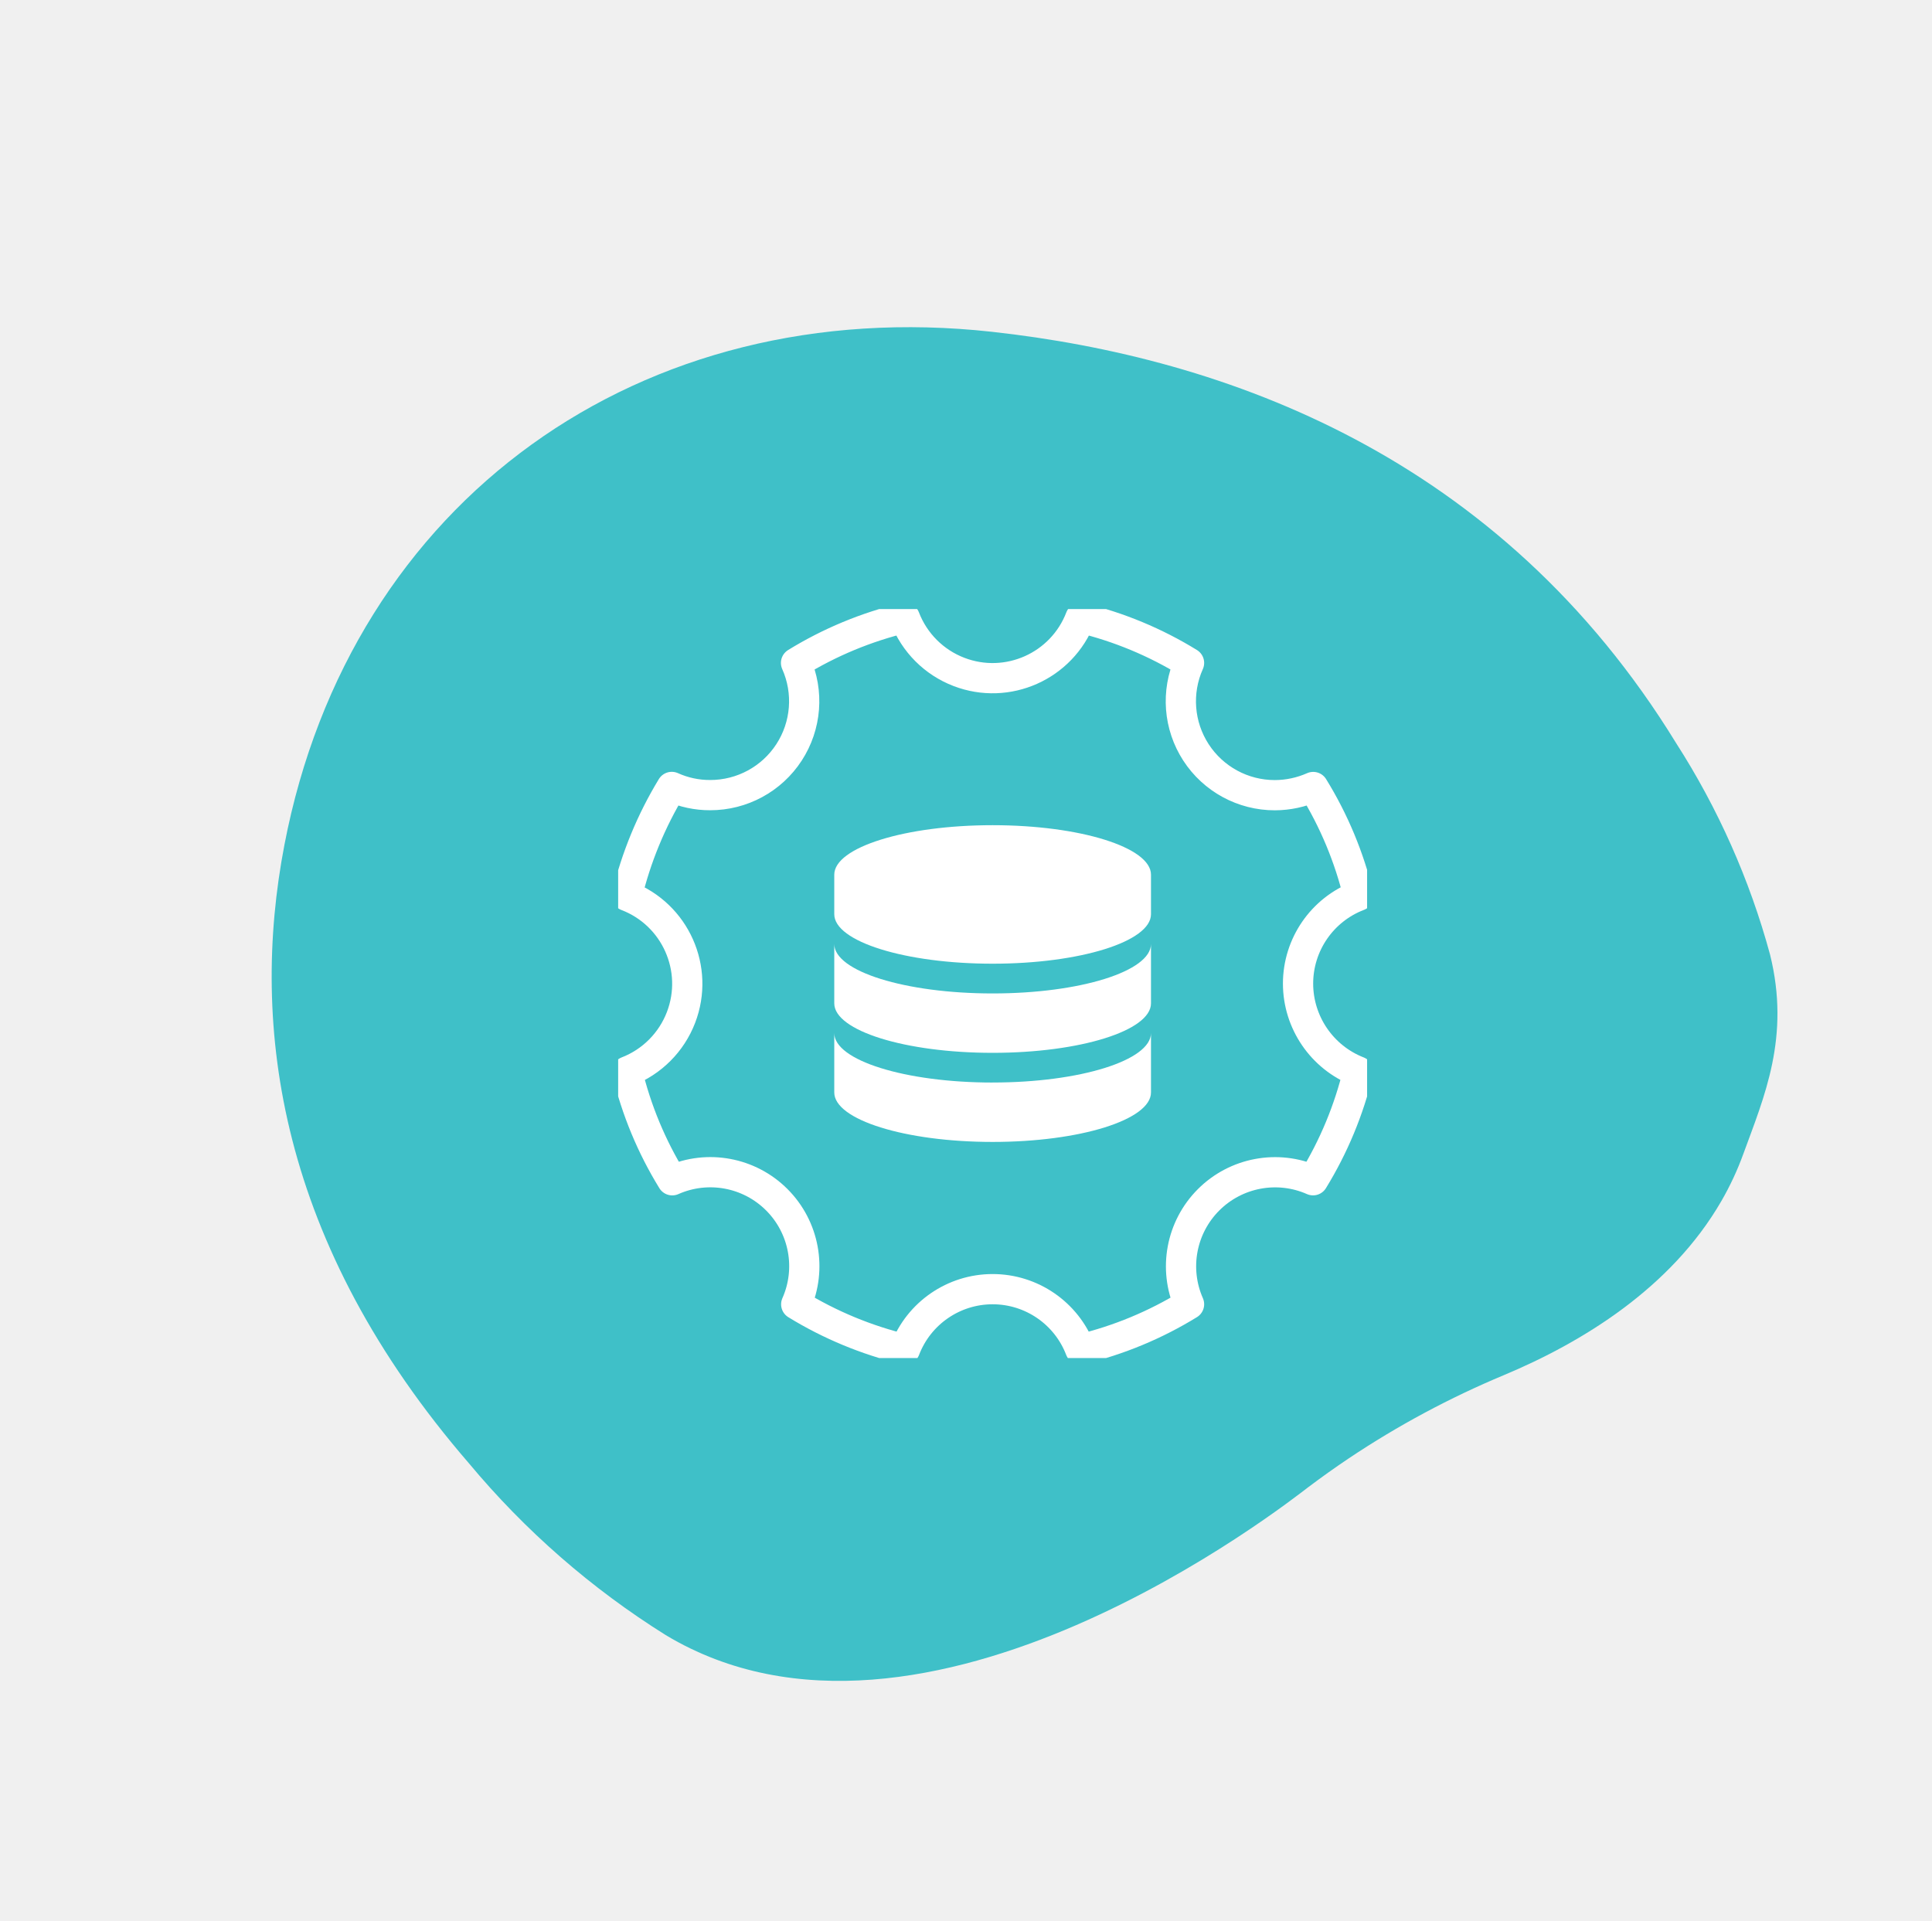
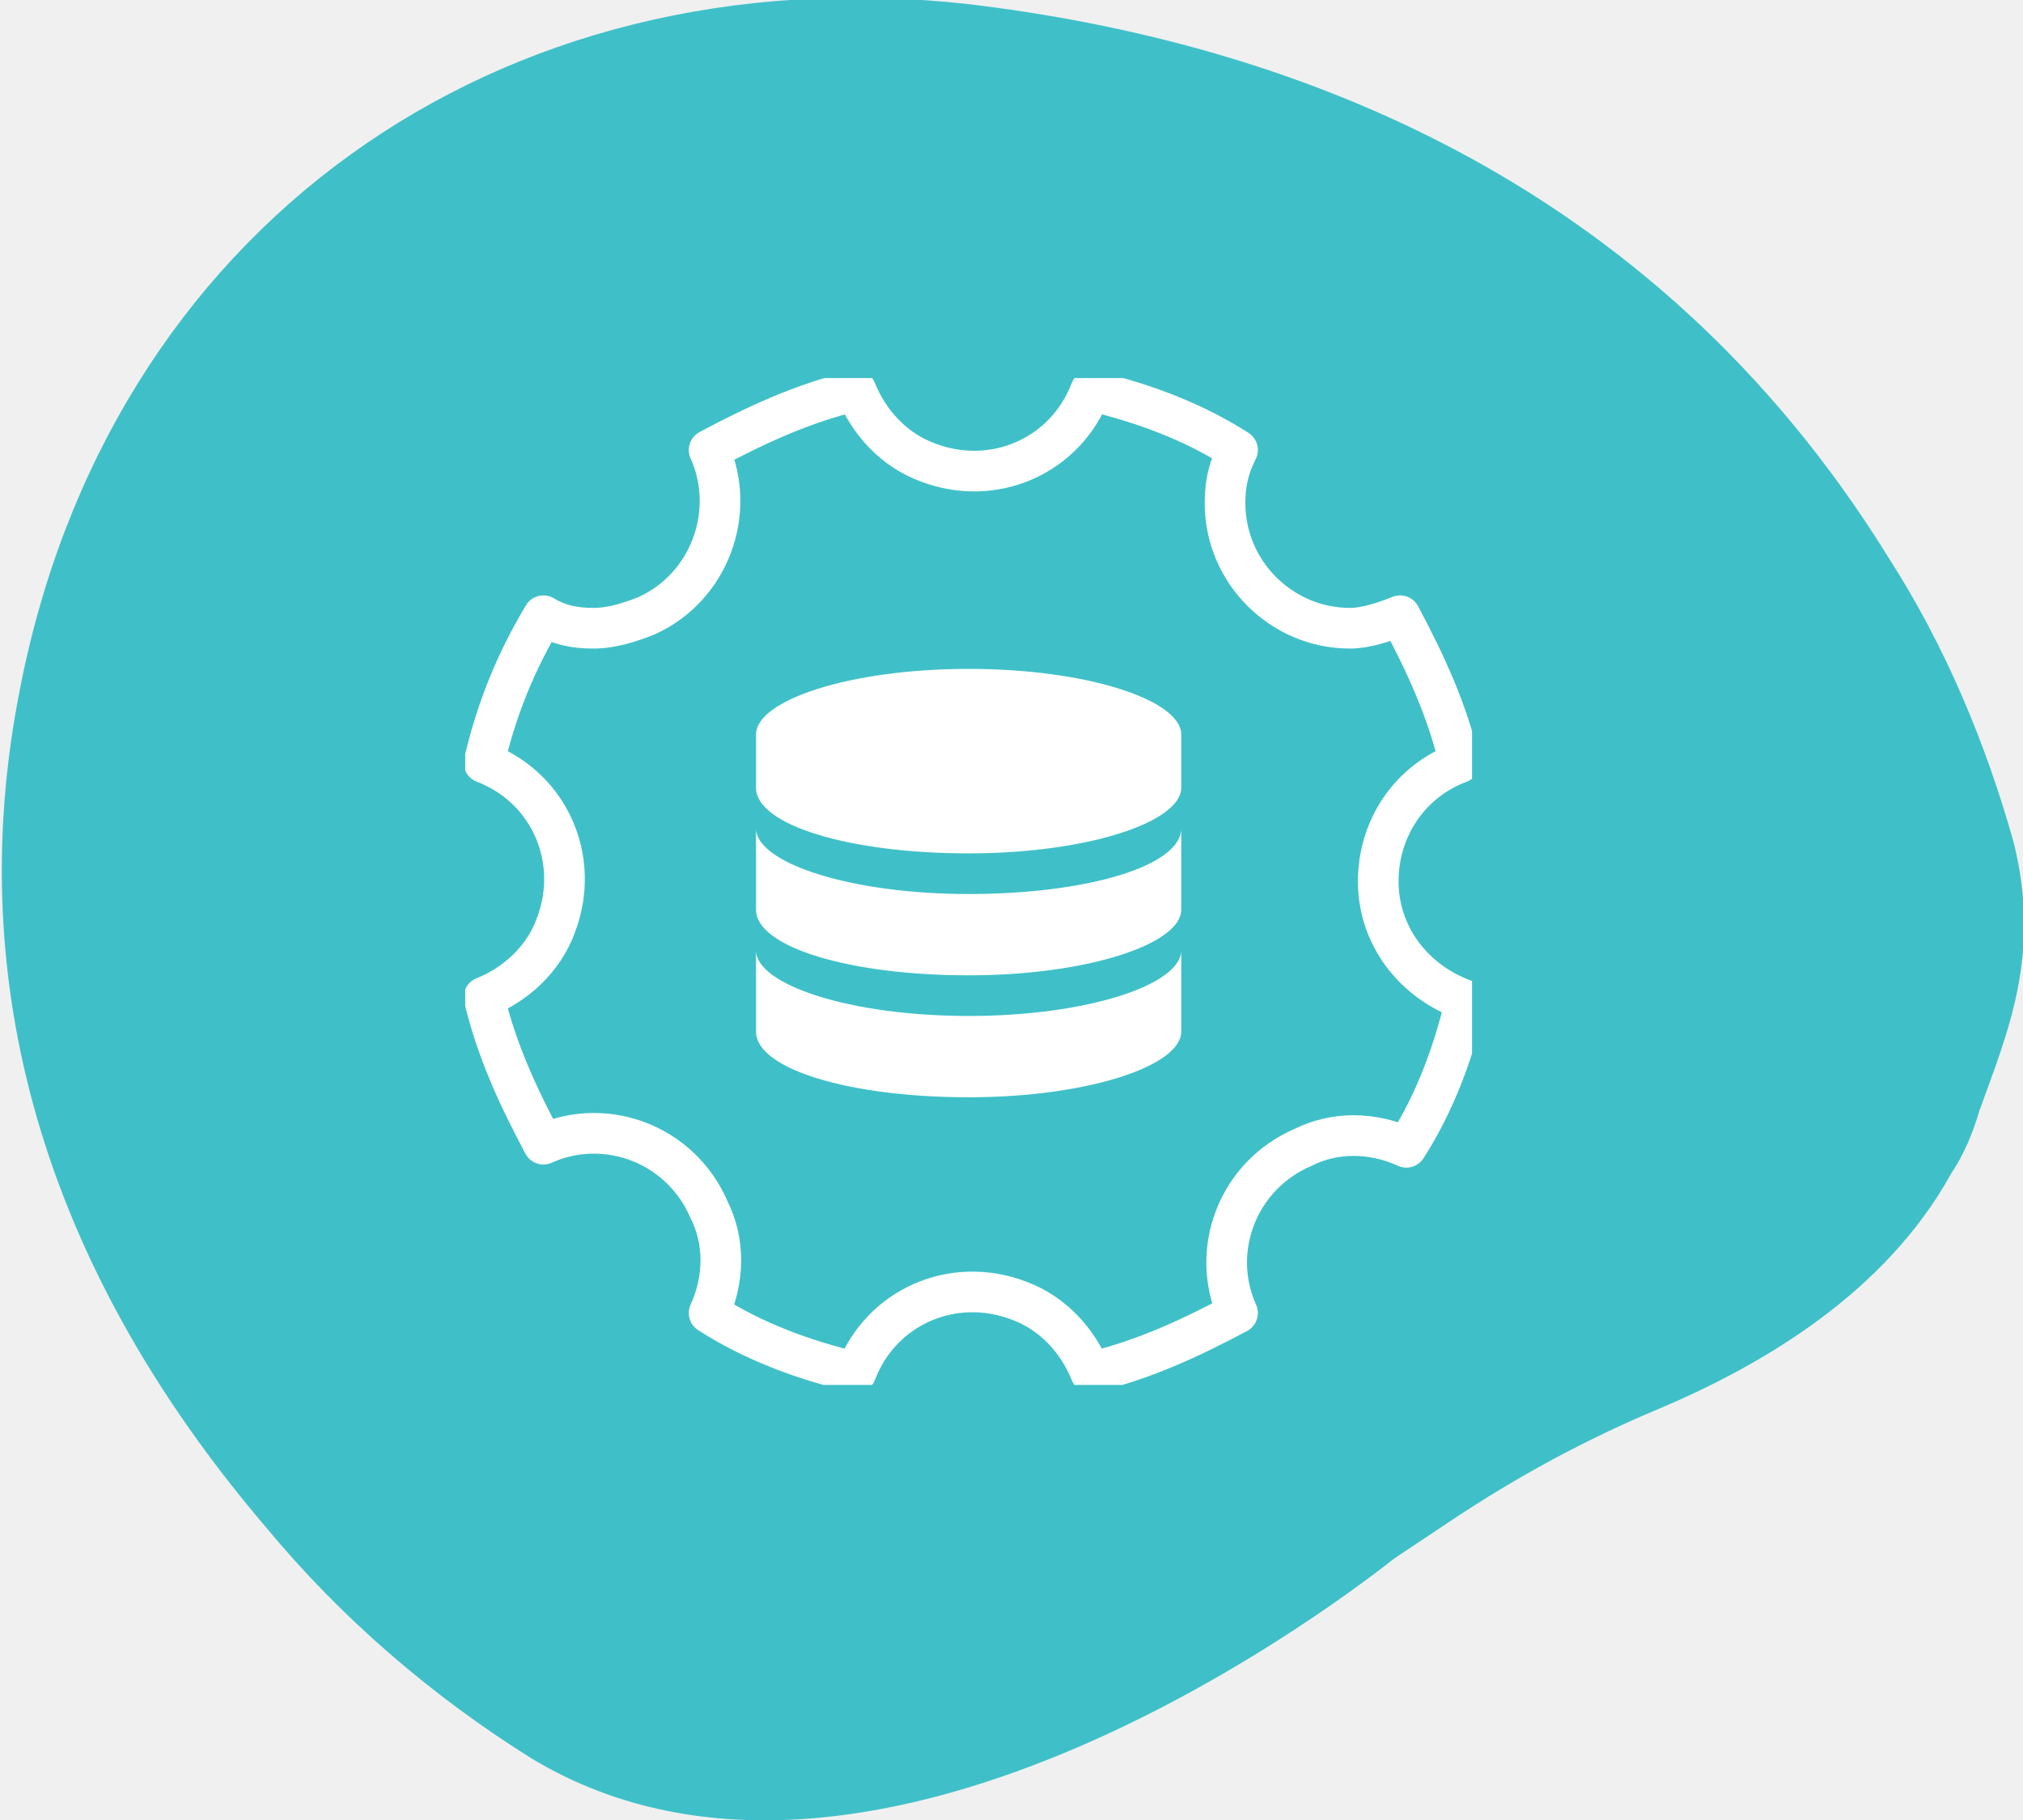
- <svg xmlns="http://www.w3.org/2000/svg" width="83.07" height="82.588" viewBox="0 0 83.07 82.588">
-   <defs>
-     <clipPath id="clip-path">
-       <rect id="Rectangle_2605" data-name="Rectangle 2605" width="32.202" height="32.206" fill="none" stroke="#707070" stroke-linecap="round" stroke-linejoin="round" stroke-width="1.3" />
-     </clipPath>
-   </defs>
-   <g id="Group_14815" data-name="Group 14815" transform="translate(-648 -1806.865)">
-     <g id="Group_14812" data-name="Group 14812">
-       <path id="Path_26624" data-name="Path 26624" d="M47.343,8.047C36.313-2.347,20.966-2.772,9.77,7.356,3.852,12.709-.736,20.9.1,33.371A35.568,35.568,0,0,0,2.413,44.364C7.265,56.373,27.2,55.911,28.3,55.909q1.076,0,2.151.059a39.075,39.075,0,0,1,7.472,1.155c3.509.894,7.977,1.343,11.969-.35a12.717,12.717,0,0,0,1.971-1.048c2.194-1.425,4.649-2.787,6.085-6.167a32.682,32.682,0,0,0,2.243-9.68C61.571,25.449,54.691,14.971,47.343,8.047Z" transform="translate(648 1843.198) rotate(-37)" fill="#3fc0c8" />
-       <g id="Group_14624" data-name="Group 14624" transform="translate(674.579 1833.056)">
-         <g id="Group_14623" data-name="Group 14623" transform="translate(0 0)" clip-path="url(#clip-path)">
-           <path id="Path_47322" data-name="Path 47322" d="M29.448,16.319a4.047,4.047,0,0,1,2.6-3.776A16.05,16.05,0,0,0,30.1,7.866a4.1,4.1,0,0,1-1.649.352A4.038,4.038,0,0,1,24.761,2.53,16.009,16.009,0,0,0,20.092.589a4.044,4.044,0,0,1-5.224,2.328A4.044,4.044,0,0,1,12.54.589,16.05,16.05,0,0,0,7.863,2.53,4.038,4.038,0,0,1,4.169,8.215,3.975,3.975,0,0,1,2.52,7.863,16.411,16.411,0,0,0,.589,12.548a4.047,4.047,0,0,1,2.329,5.226A4.047,4.047,0,0,1,.6,20.1a16.05,16.05,0,0,0,1.941,4.677A4.04,4.04,0,0,1,7.871,30.11a16.135,16.135,0,0,0,4.677,1.939,4.036,4.036,0,0,1,7.536,0,16.05,16.05,0,0,0,4.677-1.941,4.044,4.044,0,0,1,5.332-5.332A16.141,16.141,0,0,0,32.034,20.1,4.067,4.067,0,0,1,29.448,16.319Z" transform="translate(-0.215 -0.215)" fill="none" stroke="#fff" stroke-linecap="round" stroke-linejoin="round" stroke-miterlimit="10" stroke-width="1.3" />
-           <path id="Path_47323" data-name="Path 47323" d="M21.459,14.652c-3.761,0-6.809.953-6.809,2.128v1.7c0,1.175,3.049,2.128,6.809,2.128s6.809-.953,6.809-2.128v-1.7c0-1.175-3.049-2.128-6.809-2.128m0,7.235c-3.761,0-6.809-.953-6.809-2.128v2.554c0,1.175,3.049,2.128,6.809,2.128s6.809-.953,6.809-2.128V19.759c0,1.175-3.049,2.128-6.809,2.128m0,3.831c-3.761,0-6.809-.953-6.809-2.128v2.554c0,1.175,3.049,2.128,6.809,2.128s6.809-.953,6.809-2.128V23.589c0,1.175-3.049,2.128-6.809,2.128Z" transform="translate(-5.358 -5.359)" fill="#fff" />
+ <svg xmlns="http://www.w3.org/2000/svg" xmlns:xlink="http://www.w3.org/1999/xlink" version="1.1" id="Layer_1" x="0px" y="0px" viewBox="-66.3 93.5 64.7 58.2" style="enable-background:new -66.3 93.5 64.7 58.2;" xml:space="preserve">
+   <style type="text/css">
+ 	.st0{fill:#3FC0C8;}
+ 	.st1{clip-path:url(#SVGID_2_);}
+ 	.st2{fill:none;stroke:#FFFFFF;stroke-width:1.3;stroke-linecap:round;stroke-linejoin:round;stroke-miterlimit:10;}
+ 	.st3{fill:#FFFFFF;}
+ </style>
+   <g id="Group_14815" transform="translate(-648 -1806.865)">
+     <g id="Group_14812">
+       <path id="Path_26624" class="st0" d="M612.7,1900.5c-15.1-1.7-27.6,7.2-30.4,22.1c-1.5,7.8-0.2,17.1,7.9,26.6    c2.4,2.9,5.3,5.4,8.5,7.4c11.1,6.7,26.7-5.7,27.6-6.4c0.6-0.4,1.2-0.8,1.8-1.2c2.1-1.4,4.3-2.6,6.7-3.6c3.3-1.4,7.2-3.7,9.3-7.5    c0.4-0.6,0.7-1.3,0.9-2c0.9-2.5,2-5,1.1-8.6c-0.9-3.2-2.2-6.3-4-9.1C634.5,1905.9,622.7,1901.7,612.7,1900.5z" />
+       <g id="Group_14624" transform="translate(674.579 1833.056)">
+         <g>
+           <defs>
+             <rect id="SVGID_1_" x="-78" y="79.4" width="32.2" height="32.2" />
+           </defs>
+           <clipPath id="SVGID_2_">
+             <use xlink:href="#SVGID_1_" style="overflow:visible;" />
+           </clipPath>
+           <g id="Group_14623" transform="translate(0 0)" class="st1">
+             <path id="Path_47322" class="st2" d="M-48.8,95.5c0-1.7,1-3.2,2.6-3.8c-0.4-1.7-1.1-3.2-1.9-4.7c-0.5,0.2-1.1,0.4-1.6,0.4       c-2.2,0-4-1.8-4-4c0-0.6,0.1-1.1,0.4-1.7c-1.4-0.9-3-1.5-4.7-1.9c-0.8,2.1-3.1,3.1-5.2,2.3c0,0,0,0,0,0       c-1.1-0.4-1.9-1.3-2.3-2.3c-1.7,0.4-3.2,1.1-4.7,1.9c0.9,2,0,4.4-2,5.3c-0.5,0.2-1.1,0.4-1.7,0.4c-0.6,0-1.1-0.1-1.6-0.4       c-0.9,1.5-1.5,3-1.9,4.7c2.1,0.8,3.1,3.1,2.3,5.2c-0.4,1.1-1.3,1.9-2.3,2.3c0.4,1.7,1.1,3.2,1.9,4.7c2-0.9,4.4,0,5.3,2.1       c0.5,1,0.5,2.2,0,3.3c1.4,0.9,3,1.5,4.7,1.9c0.8-2.1,3.1-3.1,5.2-2.3c1.1,0.4,1.9,1.3,2.3,2.3c1.7-0.4,3.2-1.1,4.7-1.9       c-0.9-2,0-4.4,2.1-5.3c1-0.5,2.2-0.5,3.3,0c0.9-1.4,1.5-3,1.9-4.7C-47.7,98.7-48.8,97.2-48.8,95.5z" />
+             <path id="Path_47323" class="st3" d="M-61.9,88.7c-3.8,0-6.8,1-6.8,2.1v1.7c0,1.2,3,2.1,6.8,2.1s6.8-1,6.8-2.1v-1.7       C-55.1,89.7-58.1,88.7-61.9,88.7 M-61.9,95.9c-3.8,0-6.8-1-6.8-2.1v2.6c0,1.2,3,2.1,6.8,2.1s6.8-1,6.8-2.1v-2.6       C-55.1,95-58.1,95.9-61.9,95.9 M-61.9,99.8c-3.8,0-6.8-1-6.8-2.1v2.6c0,1.2,3,2.1,6.8,2.1s6.8-1,6.8-2.1v-2.6       C-55.1,98.8-58.1,99.8-61.9,99.8L-61.9,99.8z" />
+           </g>
        </g>
      </g>
    </g>
  </g>
</svg>
